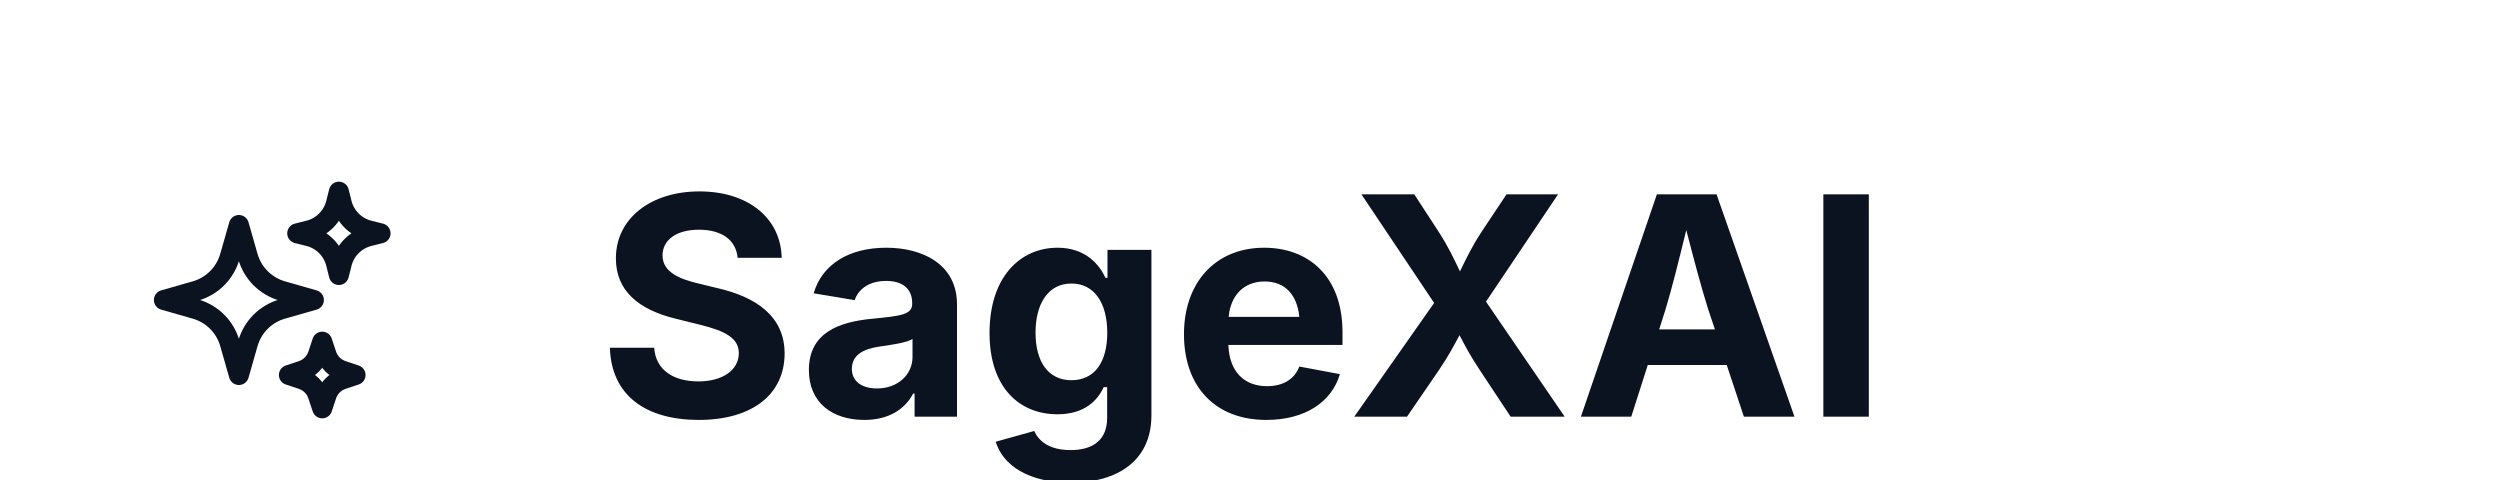
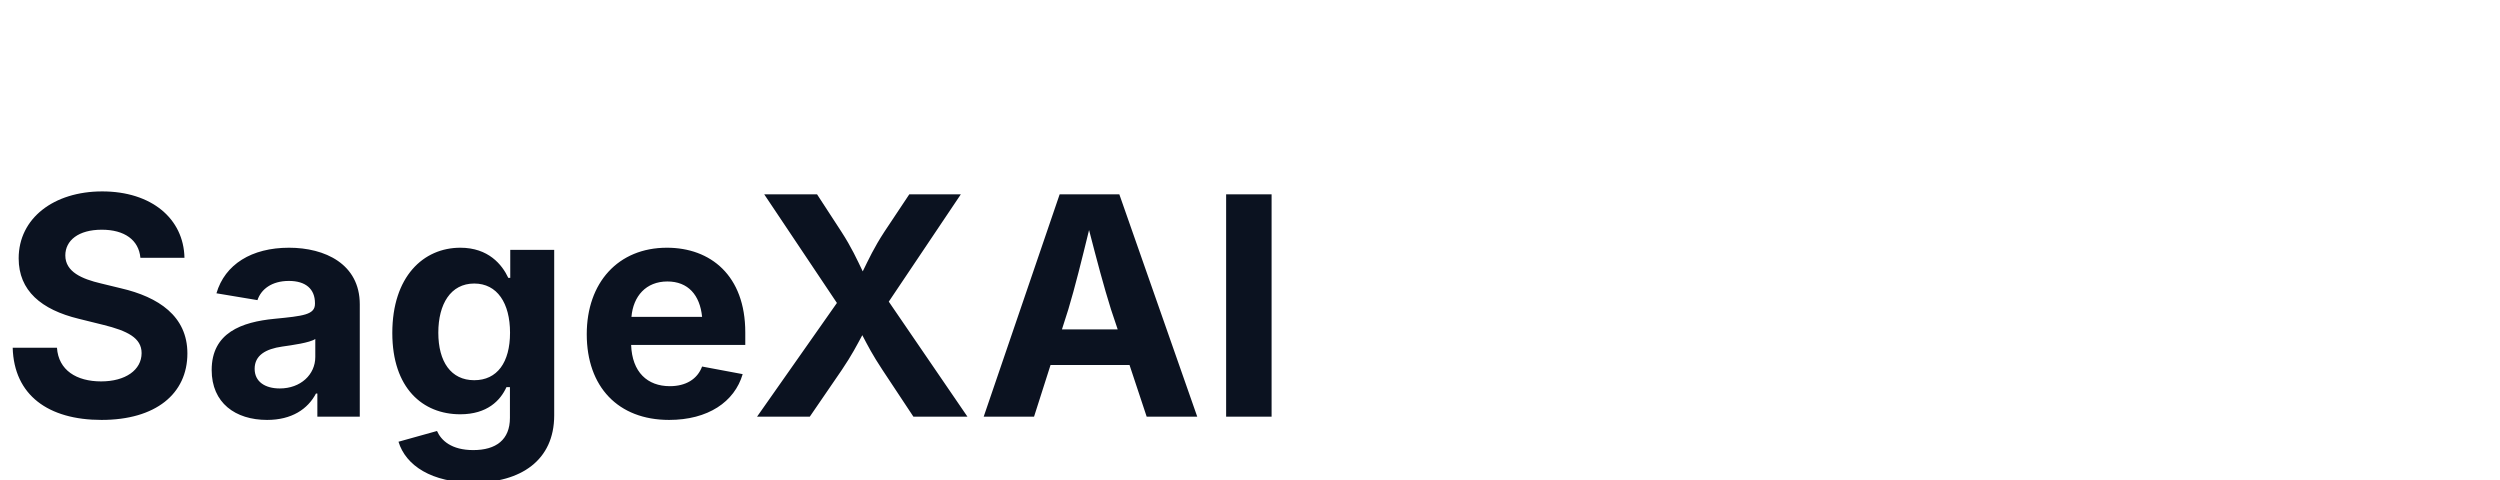
<svg xmlns="http://www.w3.org/2000/svg" width="360" height="69" viewBox="0 0 360 69" role="img" aria-labelledby="title desc">
  <defs>
    <style>
      .brand { color: #0B1220; }
      .wordmark { font: 700 44px "Inter","Instrument Sans",system-ui,-apple-system,Segoe UI,Roboto,Helvetica,Arial,"Apple Color Emoji","Segoe UI Emoji"; letter-spacing: 0.2px; }
    </style>
  </defs>
  <g class="brand">
-     <g transform="translate(20,24) scale(1.6)">
-       <path d="M9.813 15.904 9 18.75l-.813-2.846a4.5 4.5 0 0 0-3.09-3.09L2.25 12l2.846-.813a4.5 4.5 0 0 0 3.09-3.09L9 5.25l.813 2.846a4.5 4.5 0 0 0 3.09 3.09L15.75 12l-2.846.813a4.5 4.5 0 0 0-3.09 3.09ZM18.259 8.715 18 9.75l-.259-1.035a3.375 3.375 0 0 0-2.455-2.456L14.25 6l1.036-.259a3.375 3.375 0 0 0 2.455-2.456L18 2.25l.259 1.035a3.375 3.375 0 0 0 2.456 2.456L21.75 6l-1.035.259a3.375 3.375 0 0 0-2.456 2.456ZM16.894 20.567 16.5 21.75l-.394-1.183a2.25 2.25 0 0 0-1.423-1.423L13.5 18.75l1.183-.394a2.25 2.25 0 0 0 1.423-1.423l.394-1.183.394 1.183a2.25 2.25 0 0 0 1.423 1.423l1.183.394-1.183.394a2.25 2.25 0 0 0-1.423 1.423Z" fill="none" stroke="currentColor" stroke-width="1.8" stroke-linecap="round" stroke-linejoin="round" />
-     </g>
-     <text class="wordmark" x="86" y="60" fill="currentColor">SageXAI</text>
+     <text class="wordmark" x="0" y="60" fill="currentColor">SageXAI</text>
  </g>
</svg>
